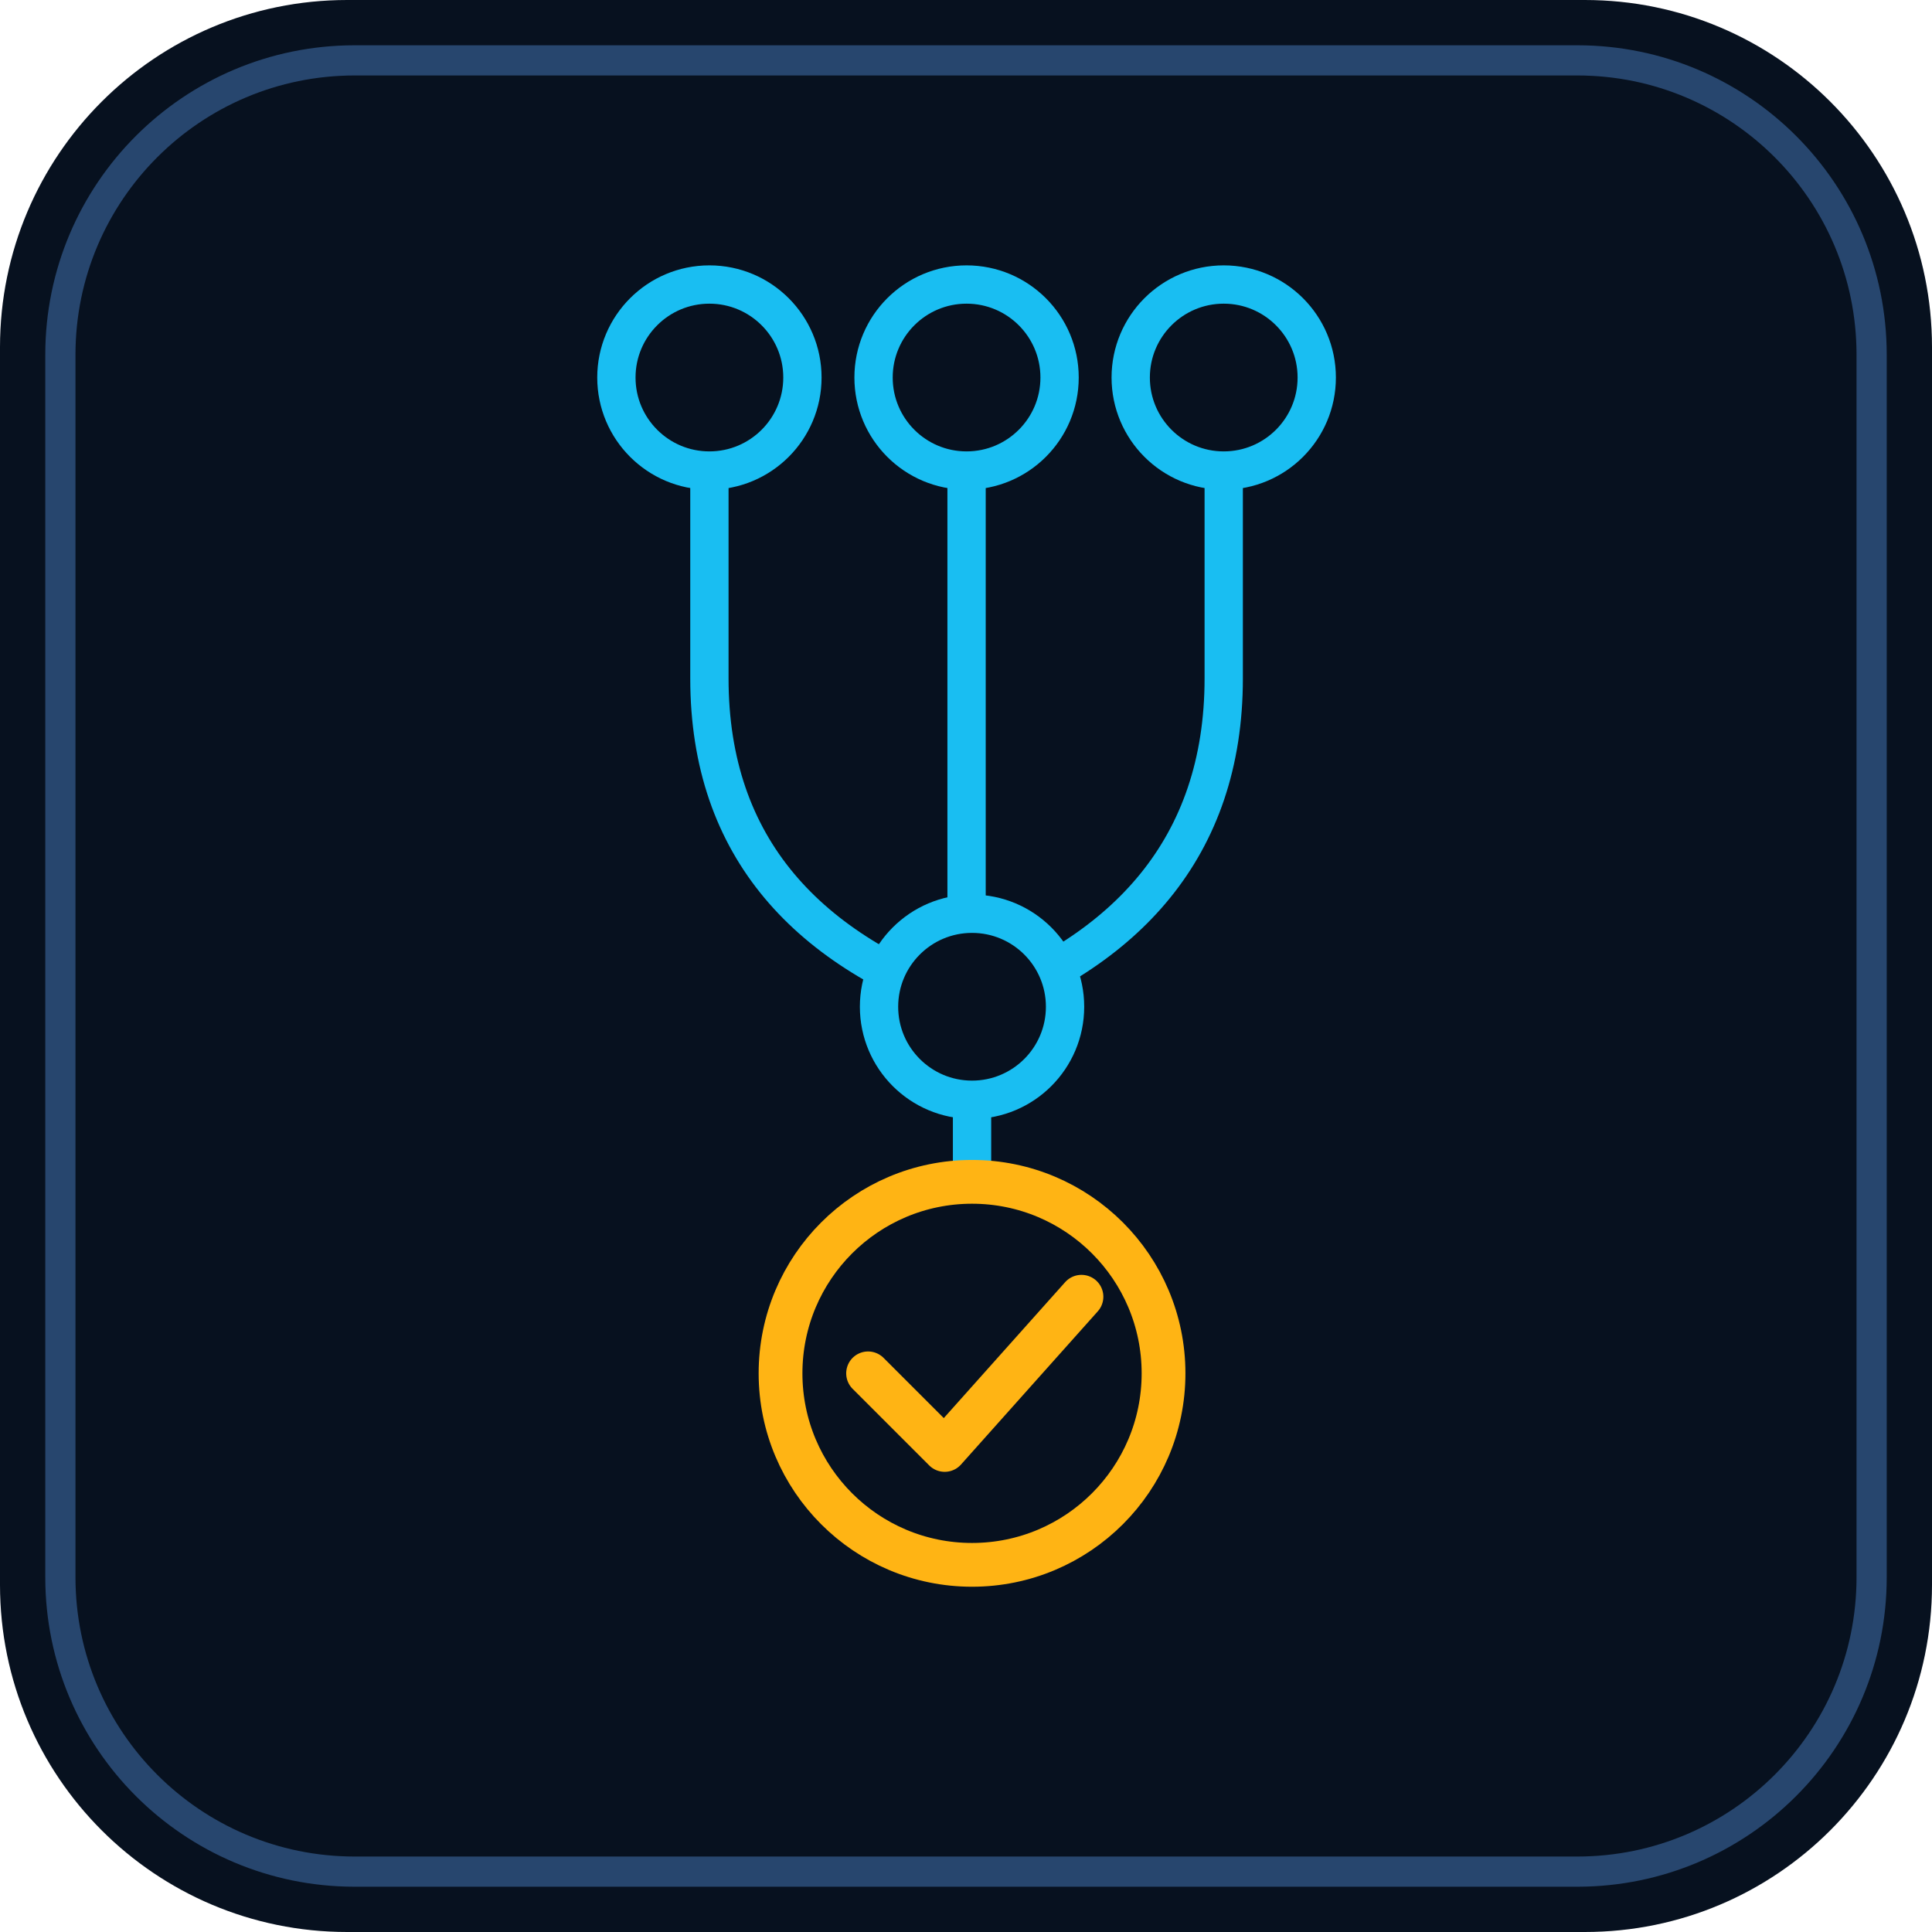
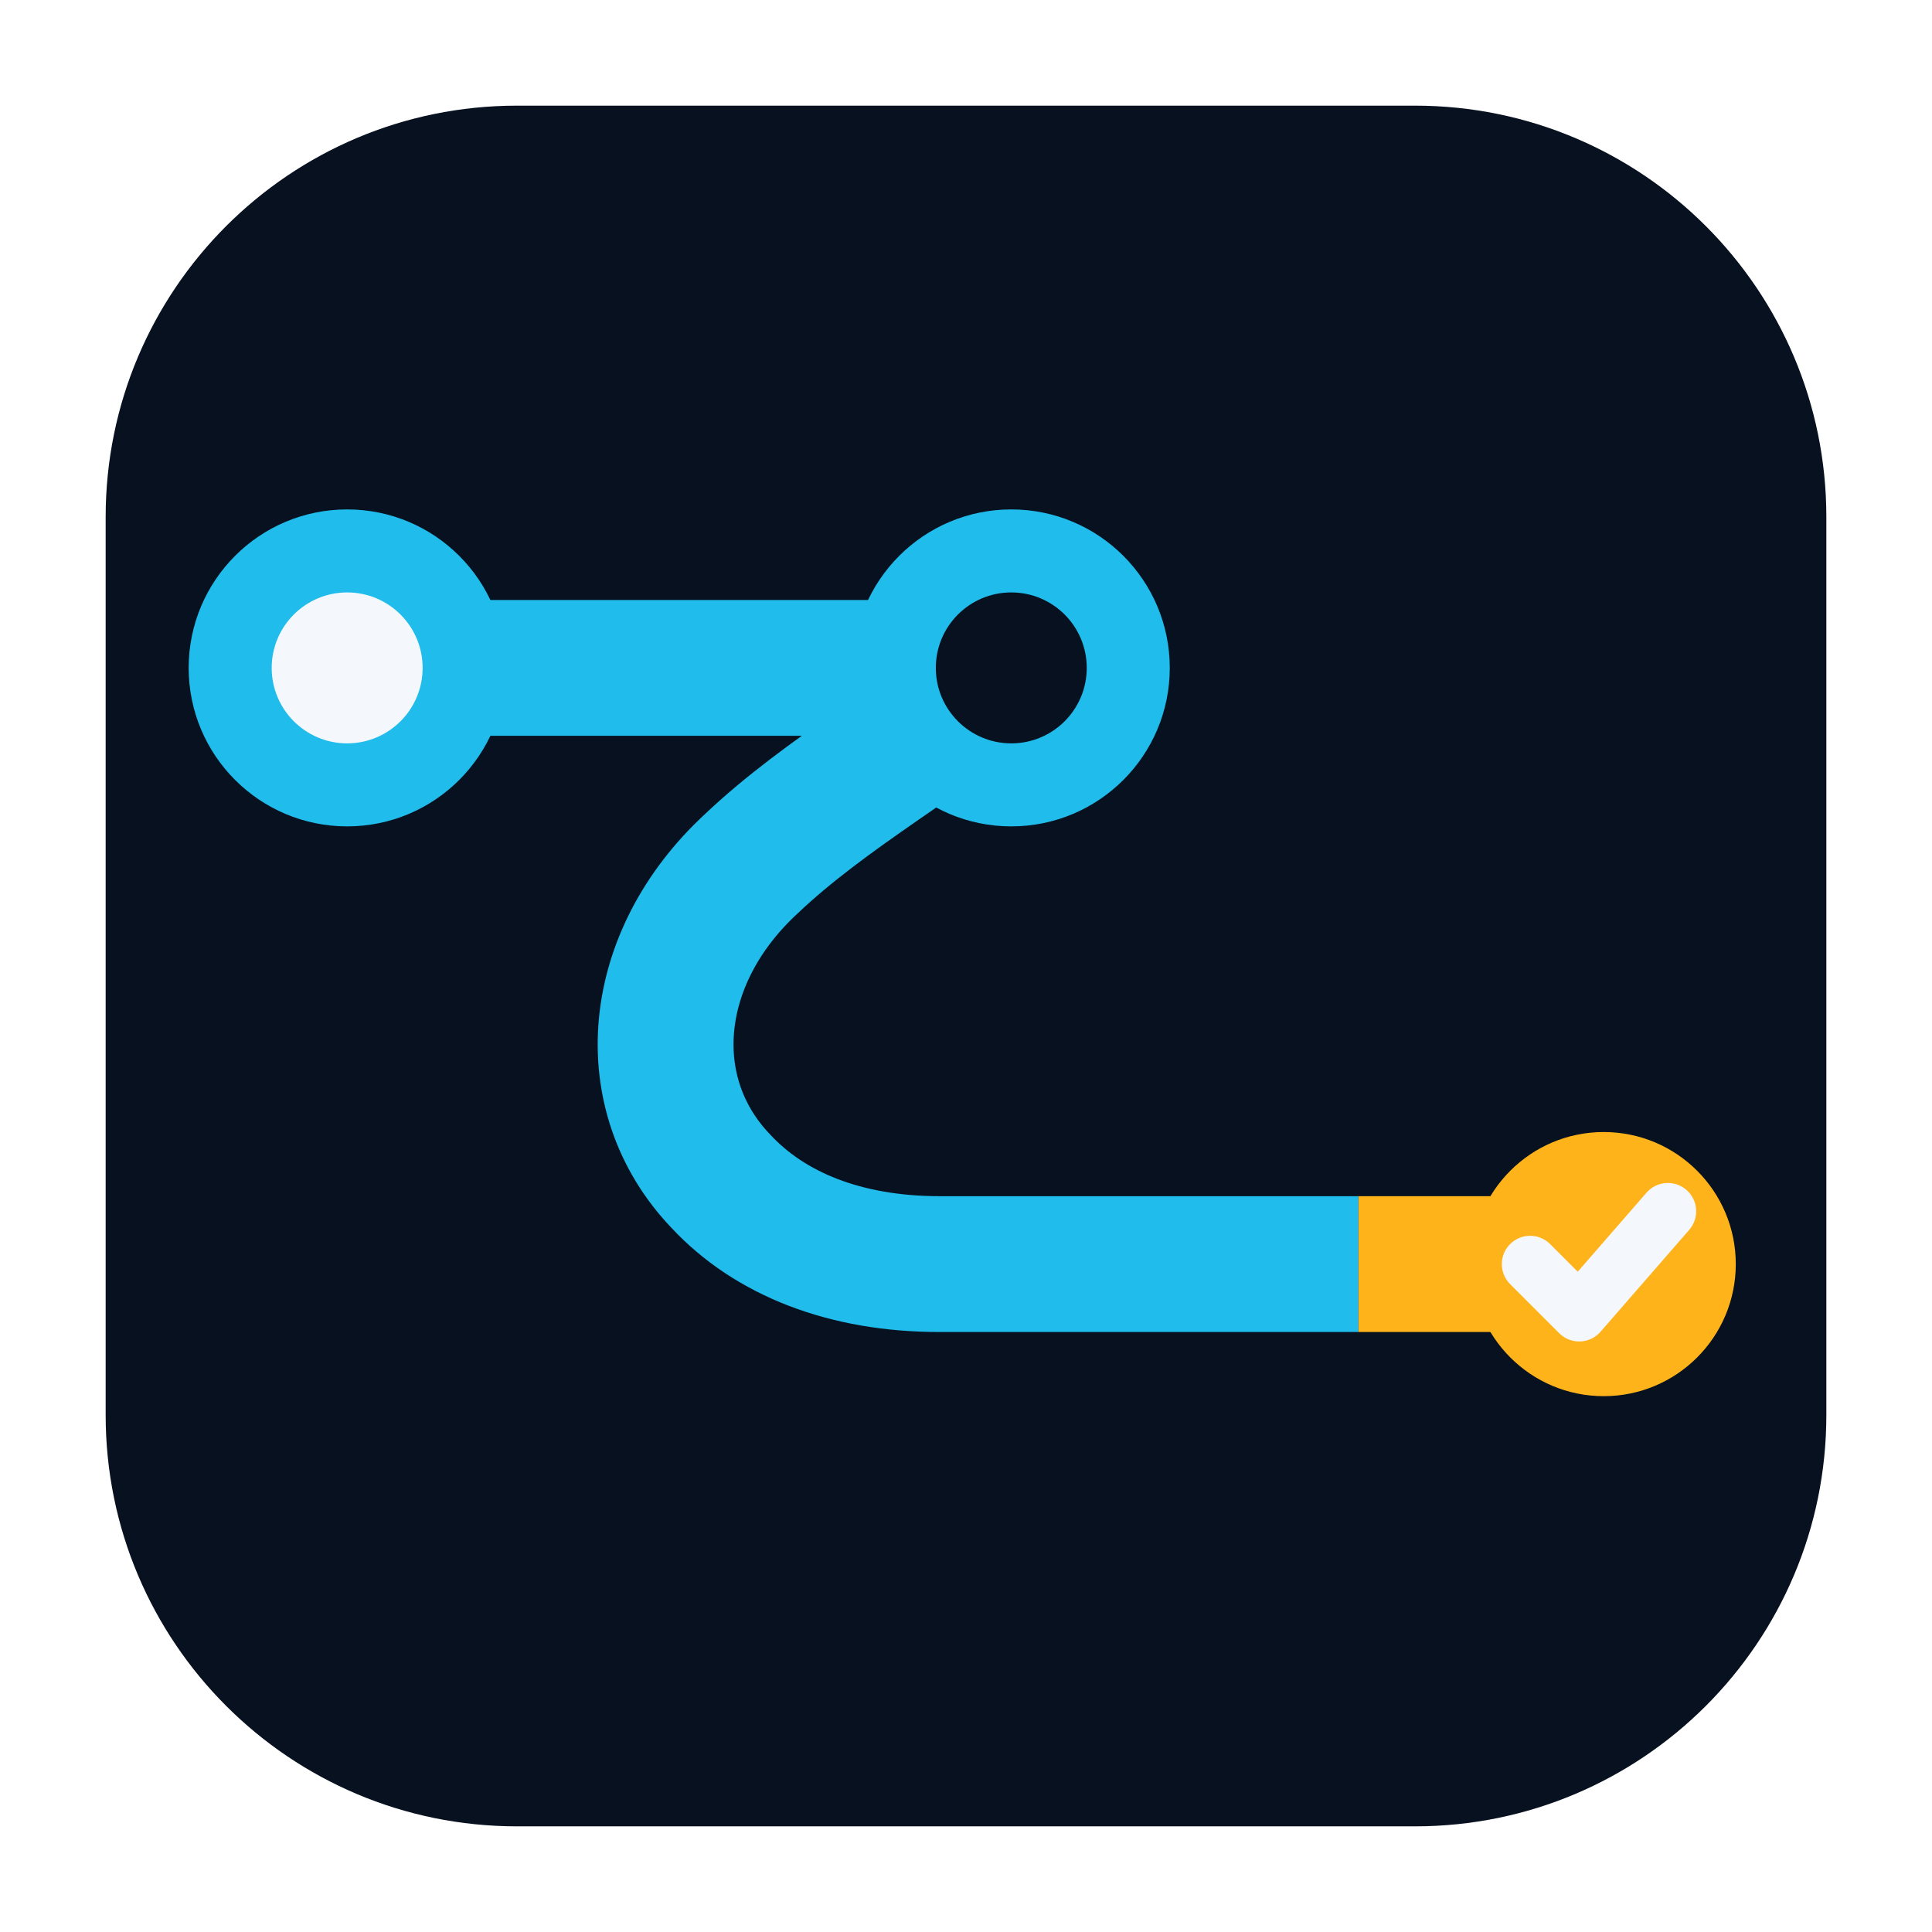
- <svg xmlns="http://www.w3.org/2000/svg" width="512" height="512" viewBox="0 0 512 512" role="img" aria-labelledby="title description">
-   <rect width="512" height="512" rx="92" fill="#07111f" />
-   <rect x="16" y="16" width="480" height="480" rx="78" fill="none" stroke="#27466e" stroke-width="8" />
-   <g transform="translate(188 58) scale(1.45)">
-     <path d="M0 40V84C0 115 18 134 48 144" fill="none" stroke="#19bef2" stroke-width="7" stroke-linecap="round" />
-     <path d="M94 40V84C94 115 76 134 48 144" fill="none" stroke="#19bef2" stroke-width="7" stroke-linecap="round" />
-     <path d="M47 40V144" fill="none" stroke="#19bef2" stroke-width="7" stroke-linecap="round" />
-     <path d="M48 144V179" fill="none" stroke="#19bef2" stroke-width="7" stroke-linecap="round" />
-     <circle cx="0" cy="29" r="17" fill="#07111f" stroke="#19bef2" stroke-width="7" />
-     <circle cx="47" cy="29" r="17" fill="#07111f" stroke="#19bef2" stroke-width="7" />
-     <circle cx="94" cy="29" r="17" fill="#07111f" stroke="#19bef2" stroke-width="7" />
-     <circle cx="48" cy="144" r="17" fill="#07111f" stroke="#19bef2" stroke-width="7" />
-     <circle cx="48" cy="211" r="35" fill="#07111f" stroke="#ffb414" stroke-width="8" />
-     <path d="M29 211L43 225L68 197" fill="none" stroke="#ffb414" stroke-width="8" stroke-linecap="round" stroke-linejoin="round" />
+ <svg xmlns="http://www.w3.org/2000/svg" width="1024" height="1024" viewBox="0 0 1024 1024" shape-rendering="geometricPrecision">
+   <rect id="app-background" x="56" y="56" width="912" height="912" rx="218" fill="#07111F" />
+   <g id="qamap-mark">
+     <path id="trace-evidence" d="M 184 354 H 536 C 490 392 438 420 398 458 C 344 508 338 580 382 626 C 408 654 448 670 498 670 H 720" fill="none" stroke="#20BCEB" stroke-width="72" stroke-linecap="butt" stroke-linejoin="round" />
+     <path id="trace-proof" d="M 720 670 H 850" fill="none" stroke="#FFB31A" stroke-width="72" stroke-linecap="butt" stroke-linejoin="round" />
+     <g id="evidence-node">
+       <circle cx="184" cy="354" r="84" fill="#20BCEB" />
+       <circle cx="184" cy="354" r="40" fill="#F4F7FB" />
+     </g>
+     <g id="risk-checkpoint">
+       <circle cx="536" cy="354" r="84" fill="#20BCEB" />
+       <circle cx="536" cy="354" r="40" fill="#07111F" />
+     </g>
+     <g id="verified-proof">
+       <circle cx="850" cy="670" r="70" fill="#FFB31A" />
+       <path d="M 811 670 L 837 696 L 884 642" fill="none" stroke="#F4F7FB" stroke-width="30" stroke-linecap="round" stroke-linejoin="round" />
+     </g>
  </g>
</svg>
